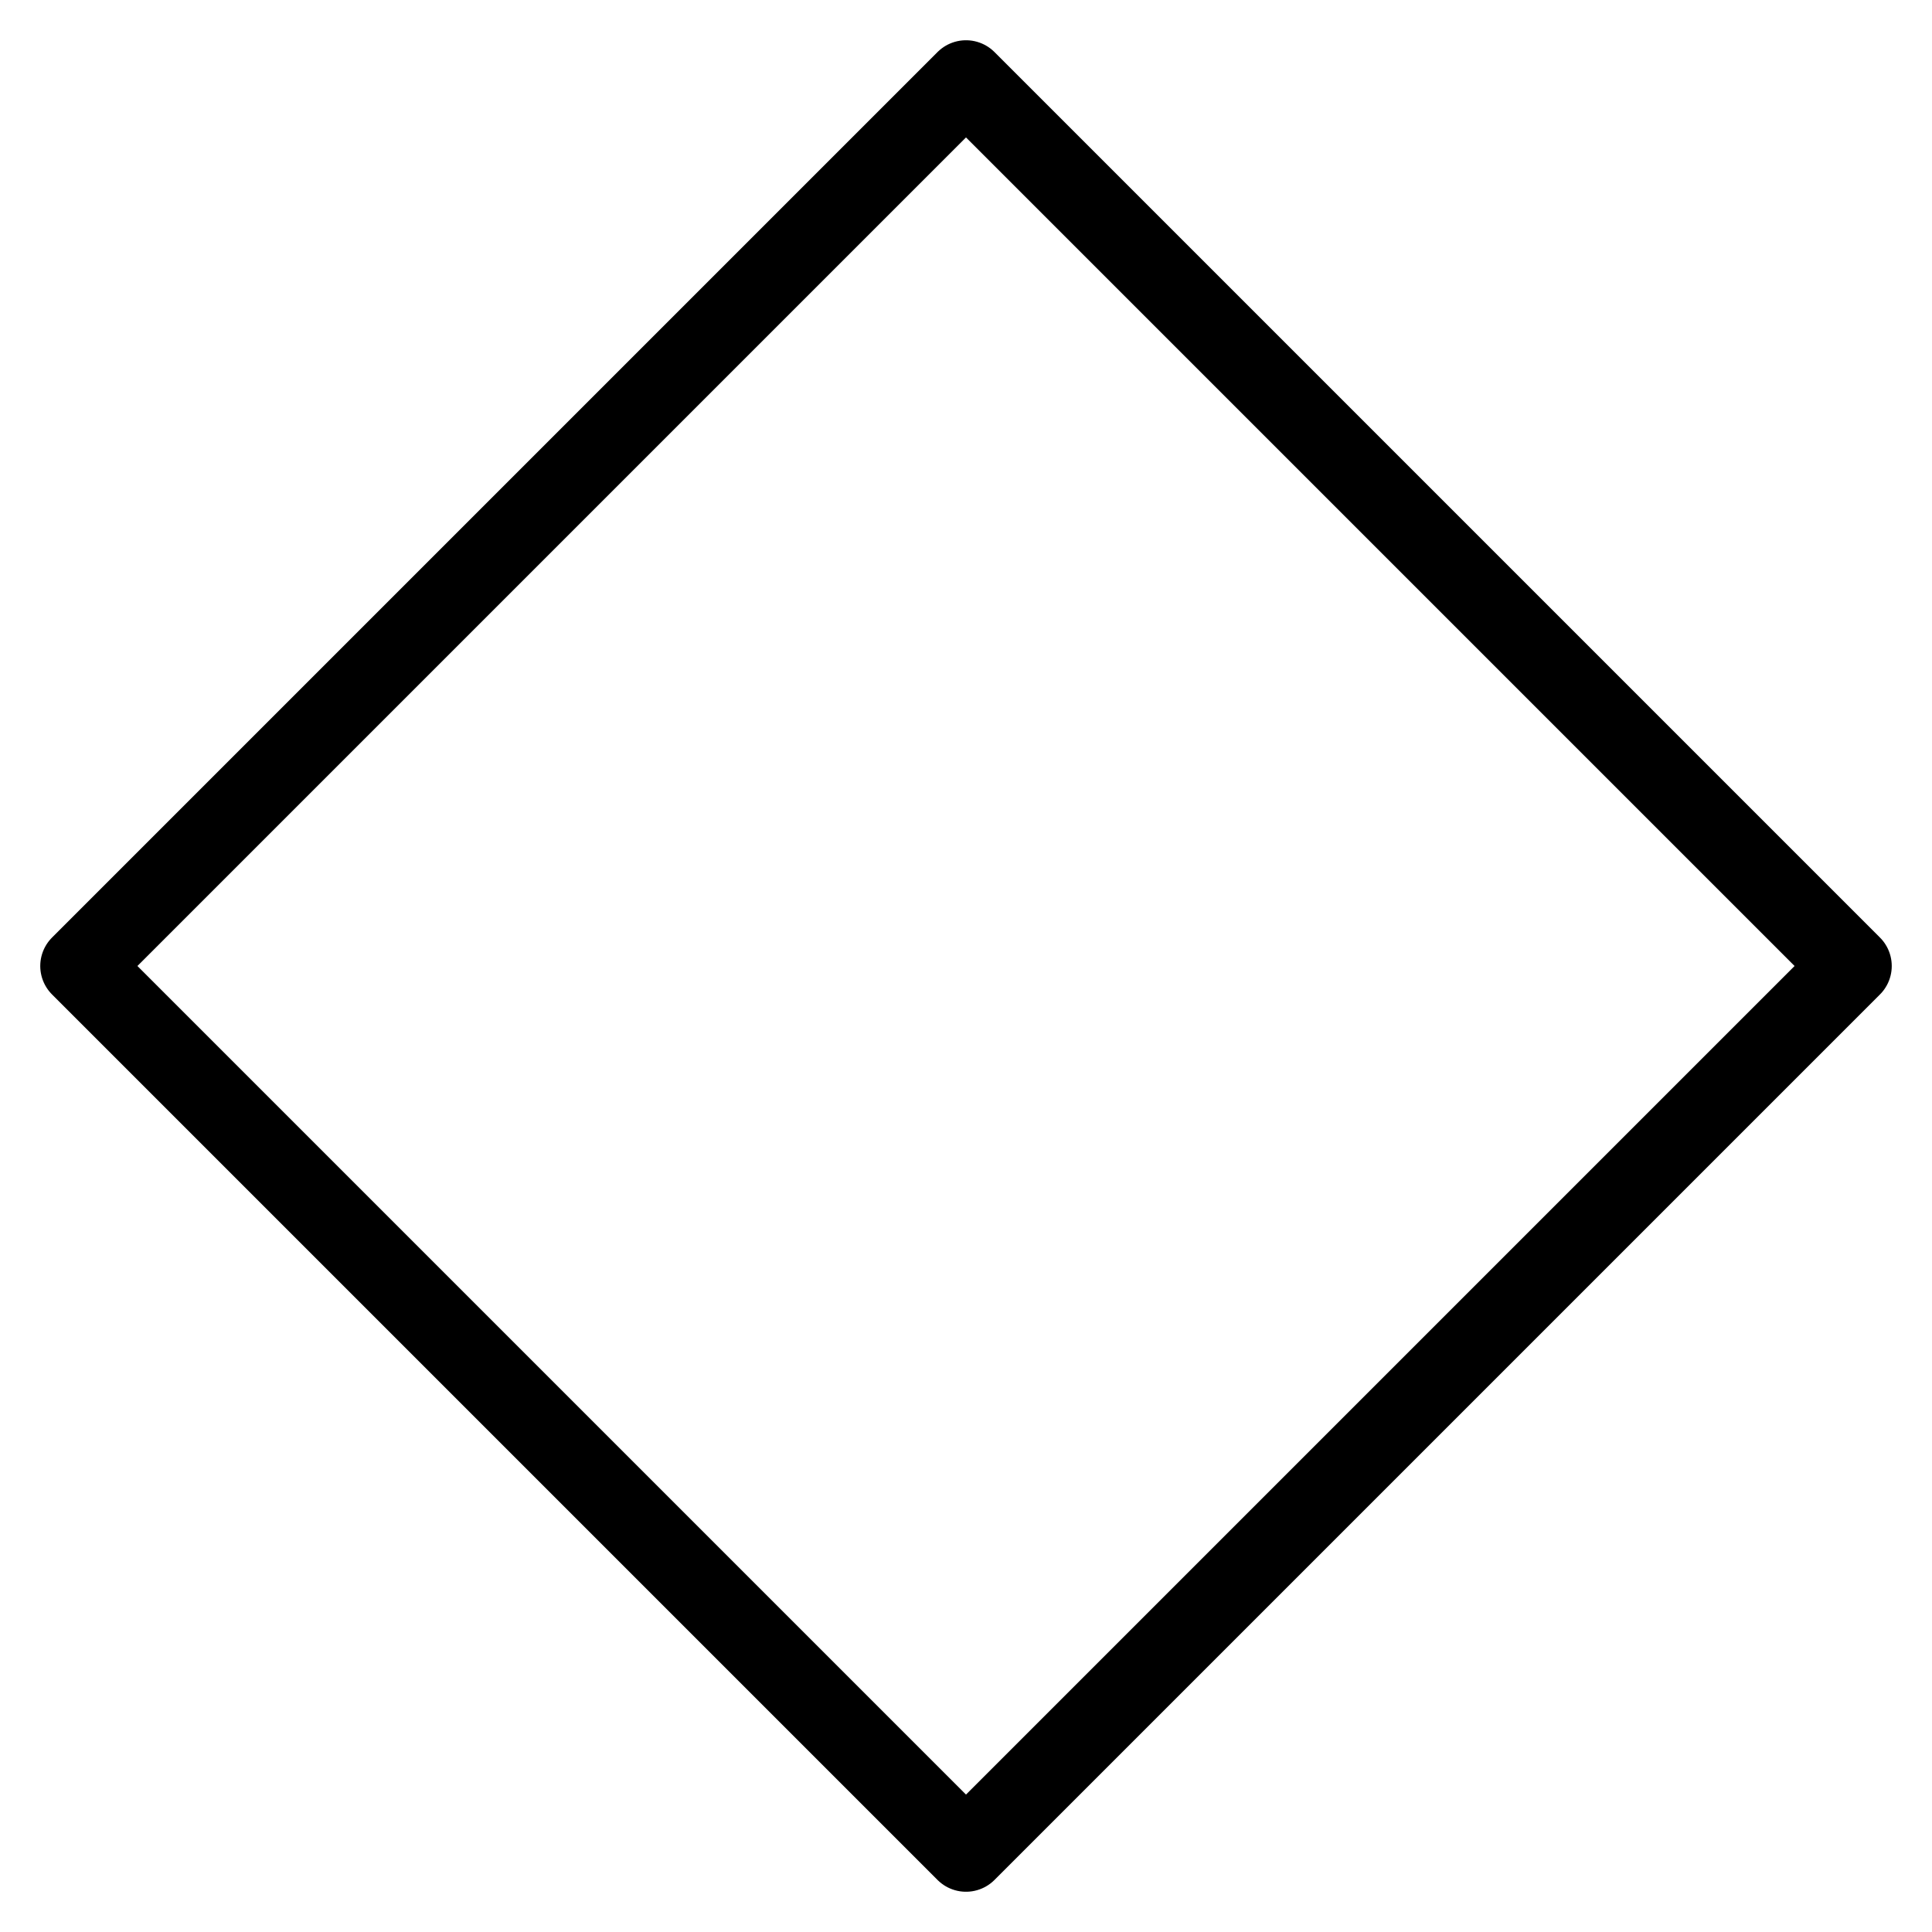
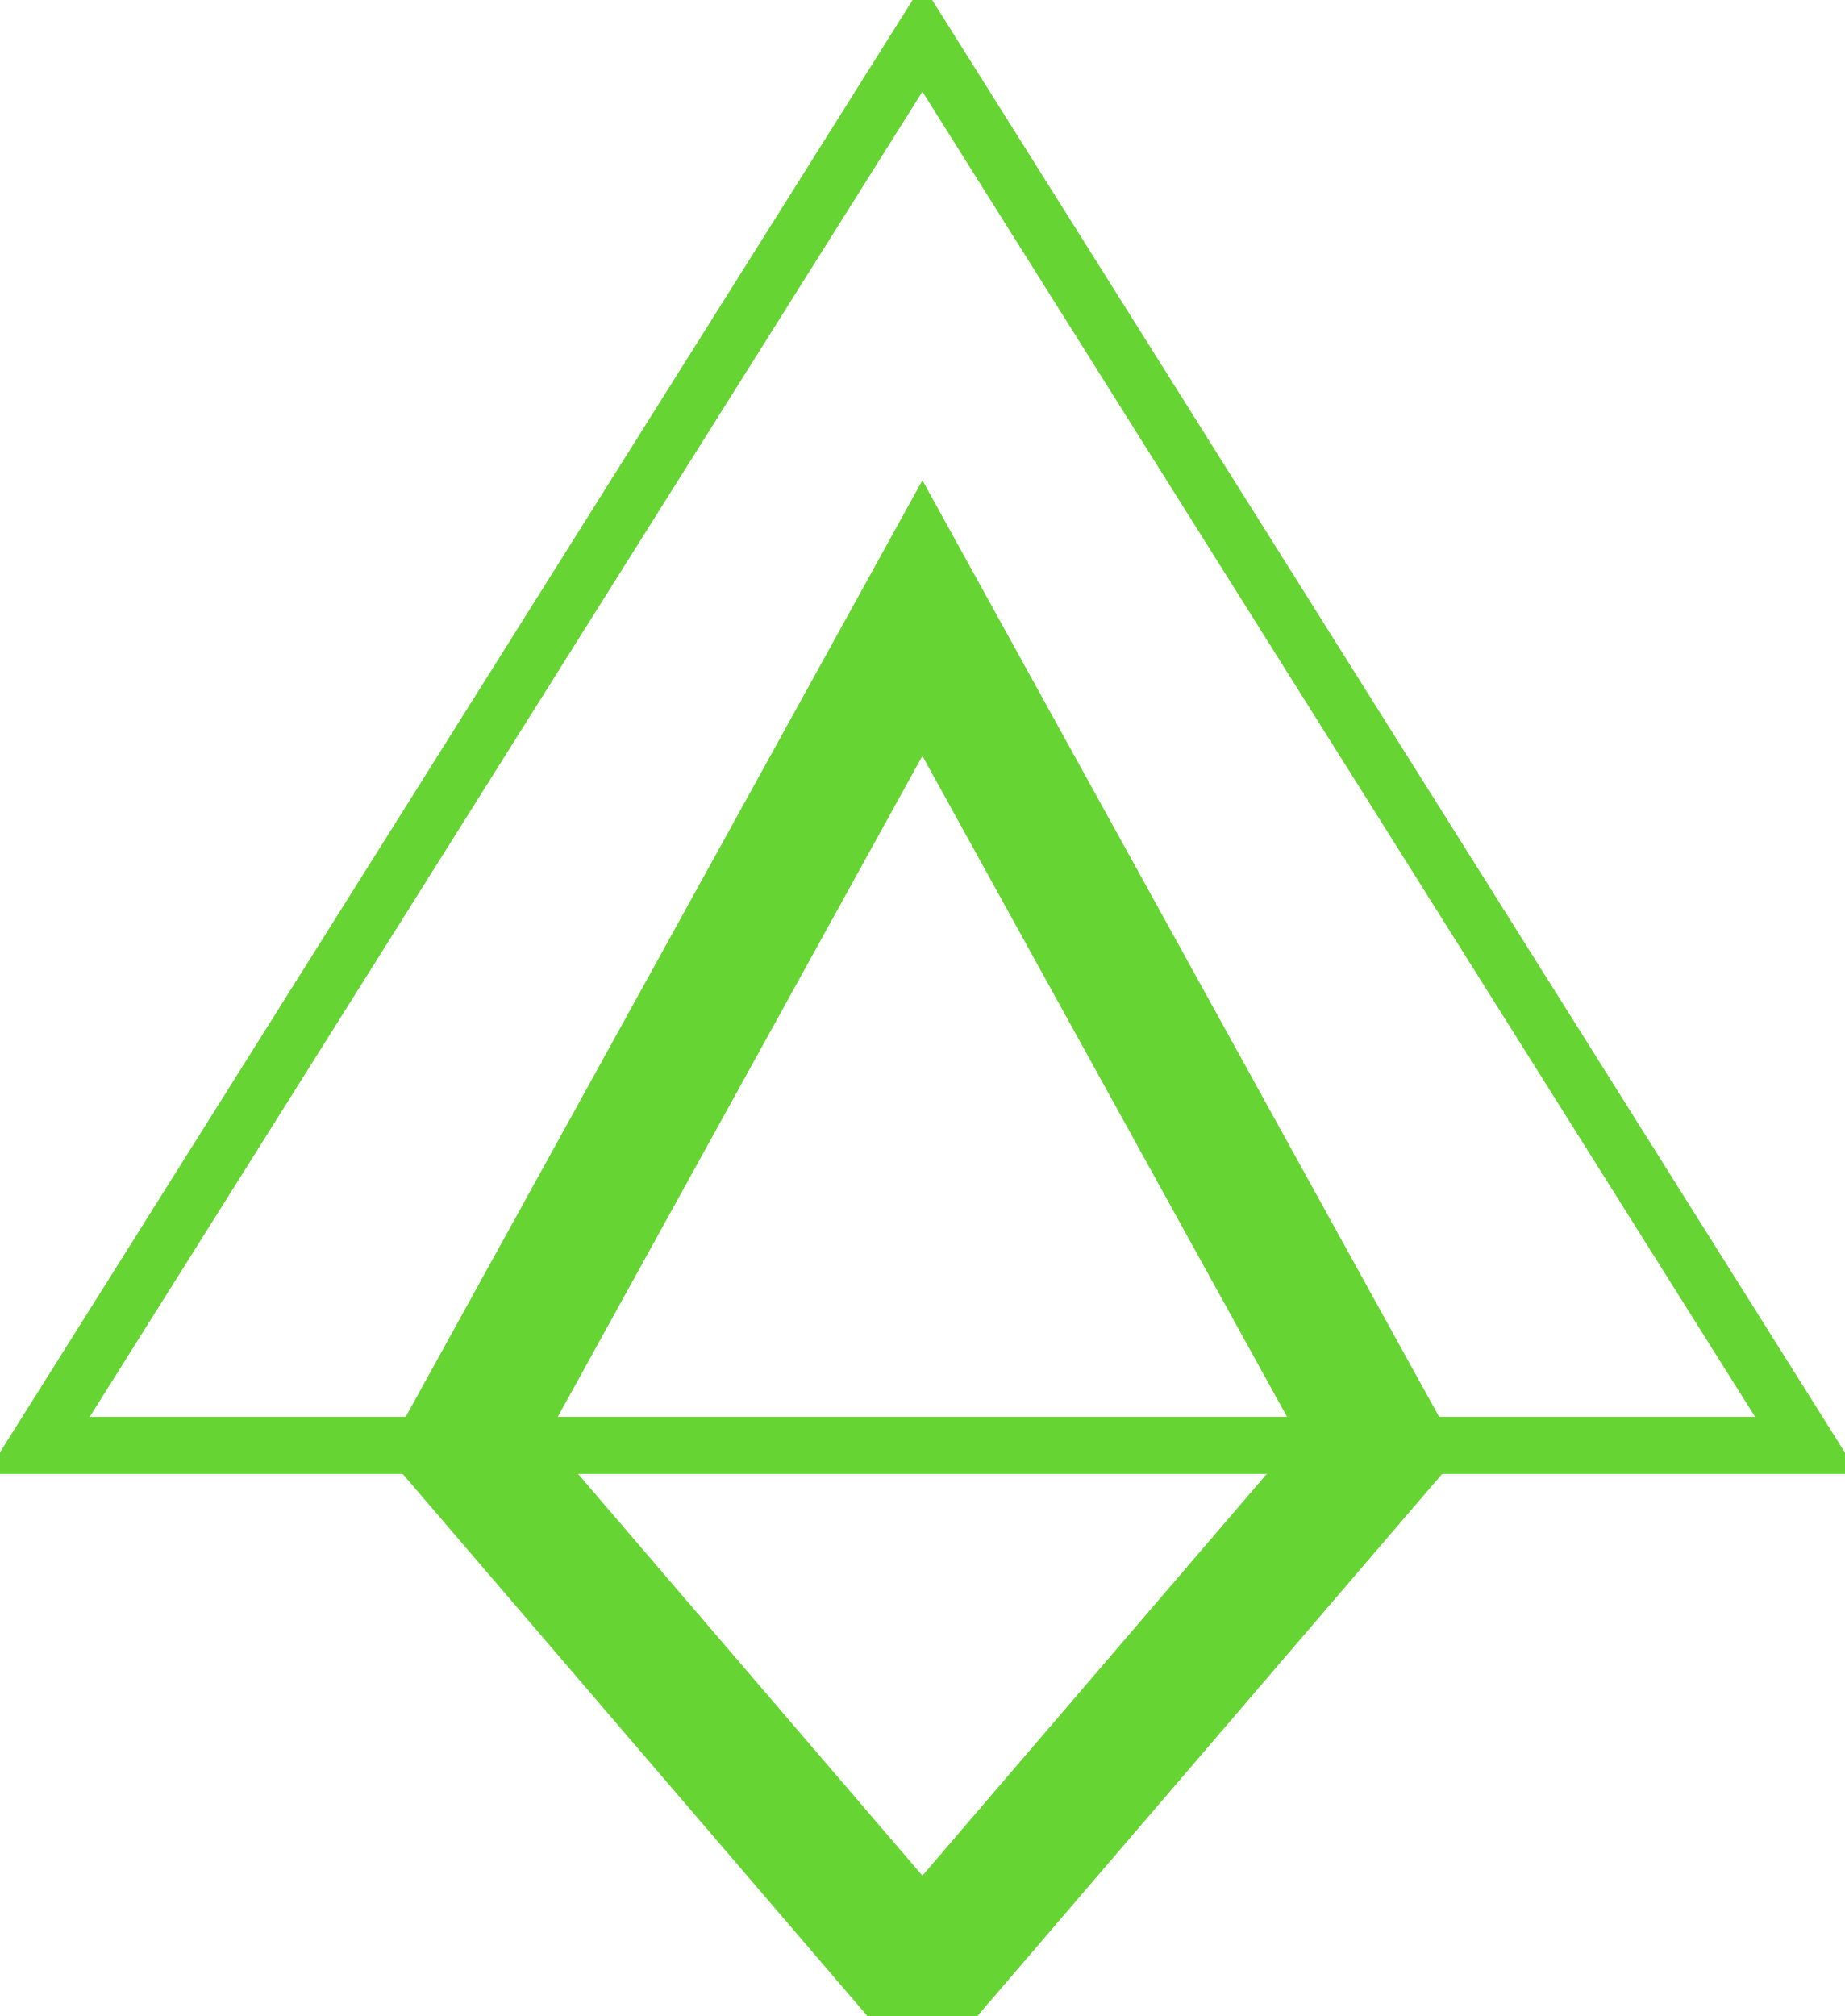
- <svg xmlns="http://www.w3.org/2000/svg" width="96" height="96" viewBox="0 0 96 96" fill="none">
-   <path d="M48 4L4 48L48 92L92 48L48 4Z" stroke="currentColor" stroke-width="4" stroke-linejoin="round" />
+ <svg xmlns="http://www.w3.org/2000/svg" viewBox="0 0 97 106" fill="none">
+   <path d="M48.5 2L2 76H95L48.5 2Z" stroke="#66D432" stroke-width="3" />
+   <path d="M48.5 32.5L24.5 76L48.5 104L72.5 76L48.5 32.5Z" stroke="#66D432" stroke-width="7" />
</svg>
